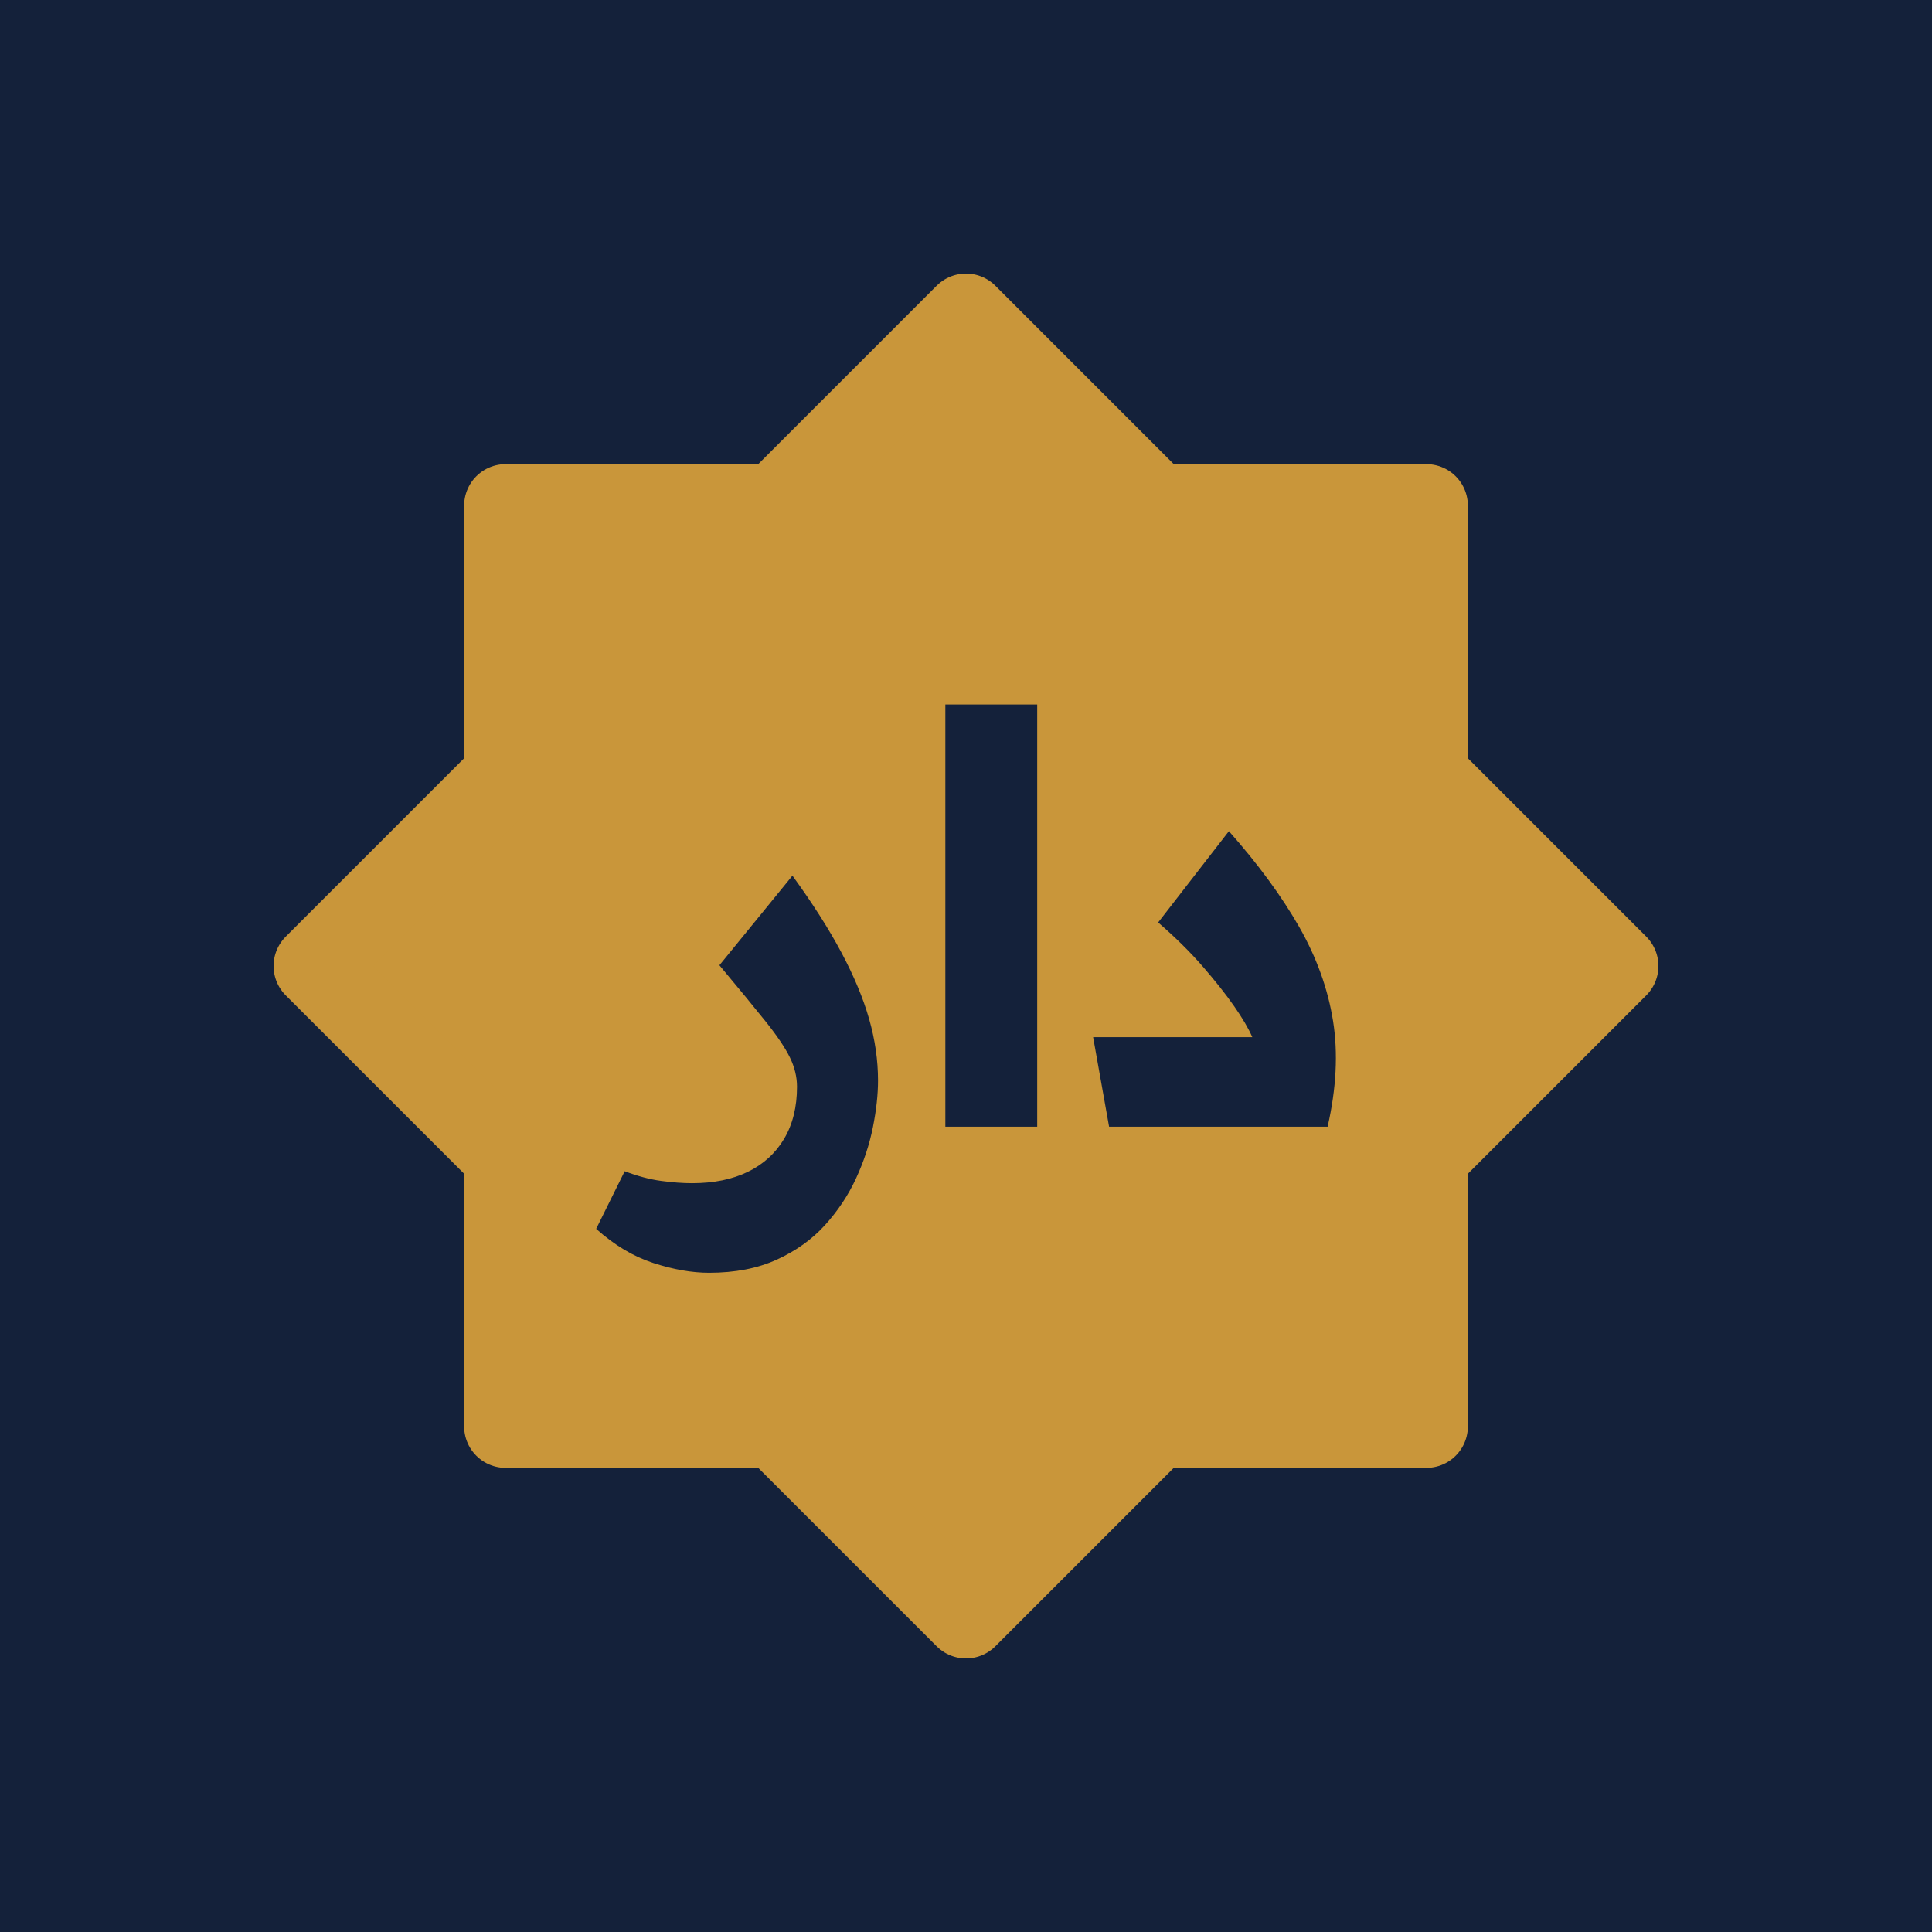
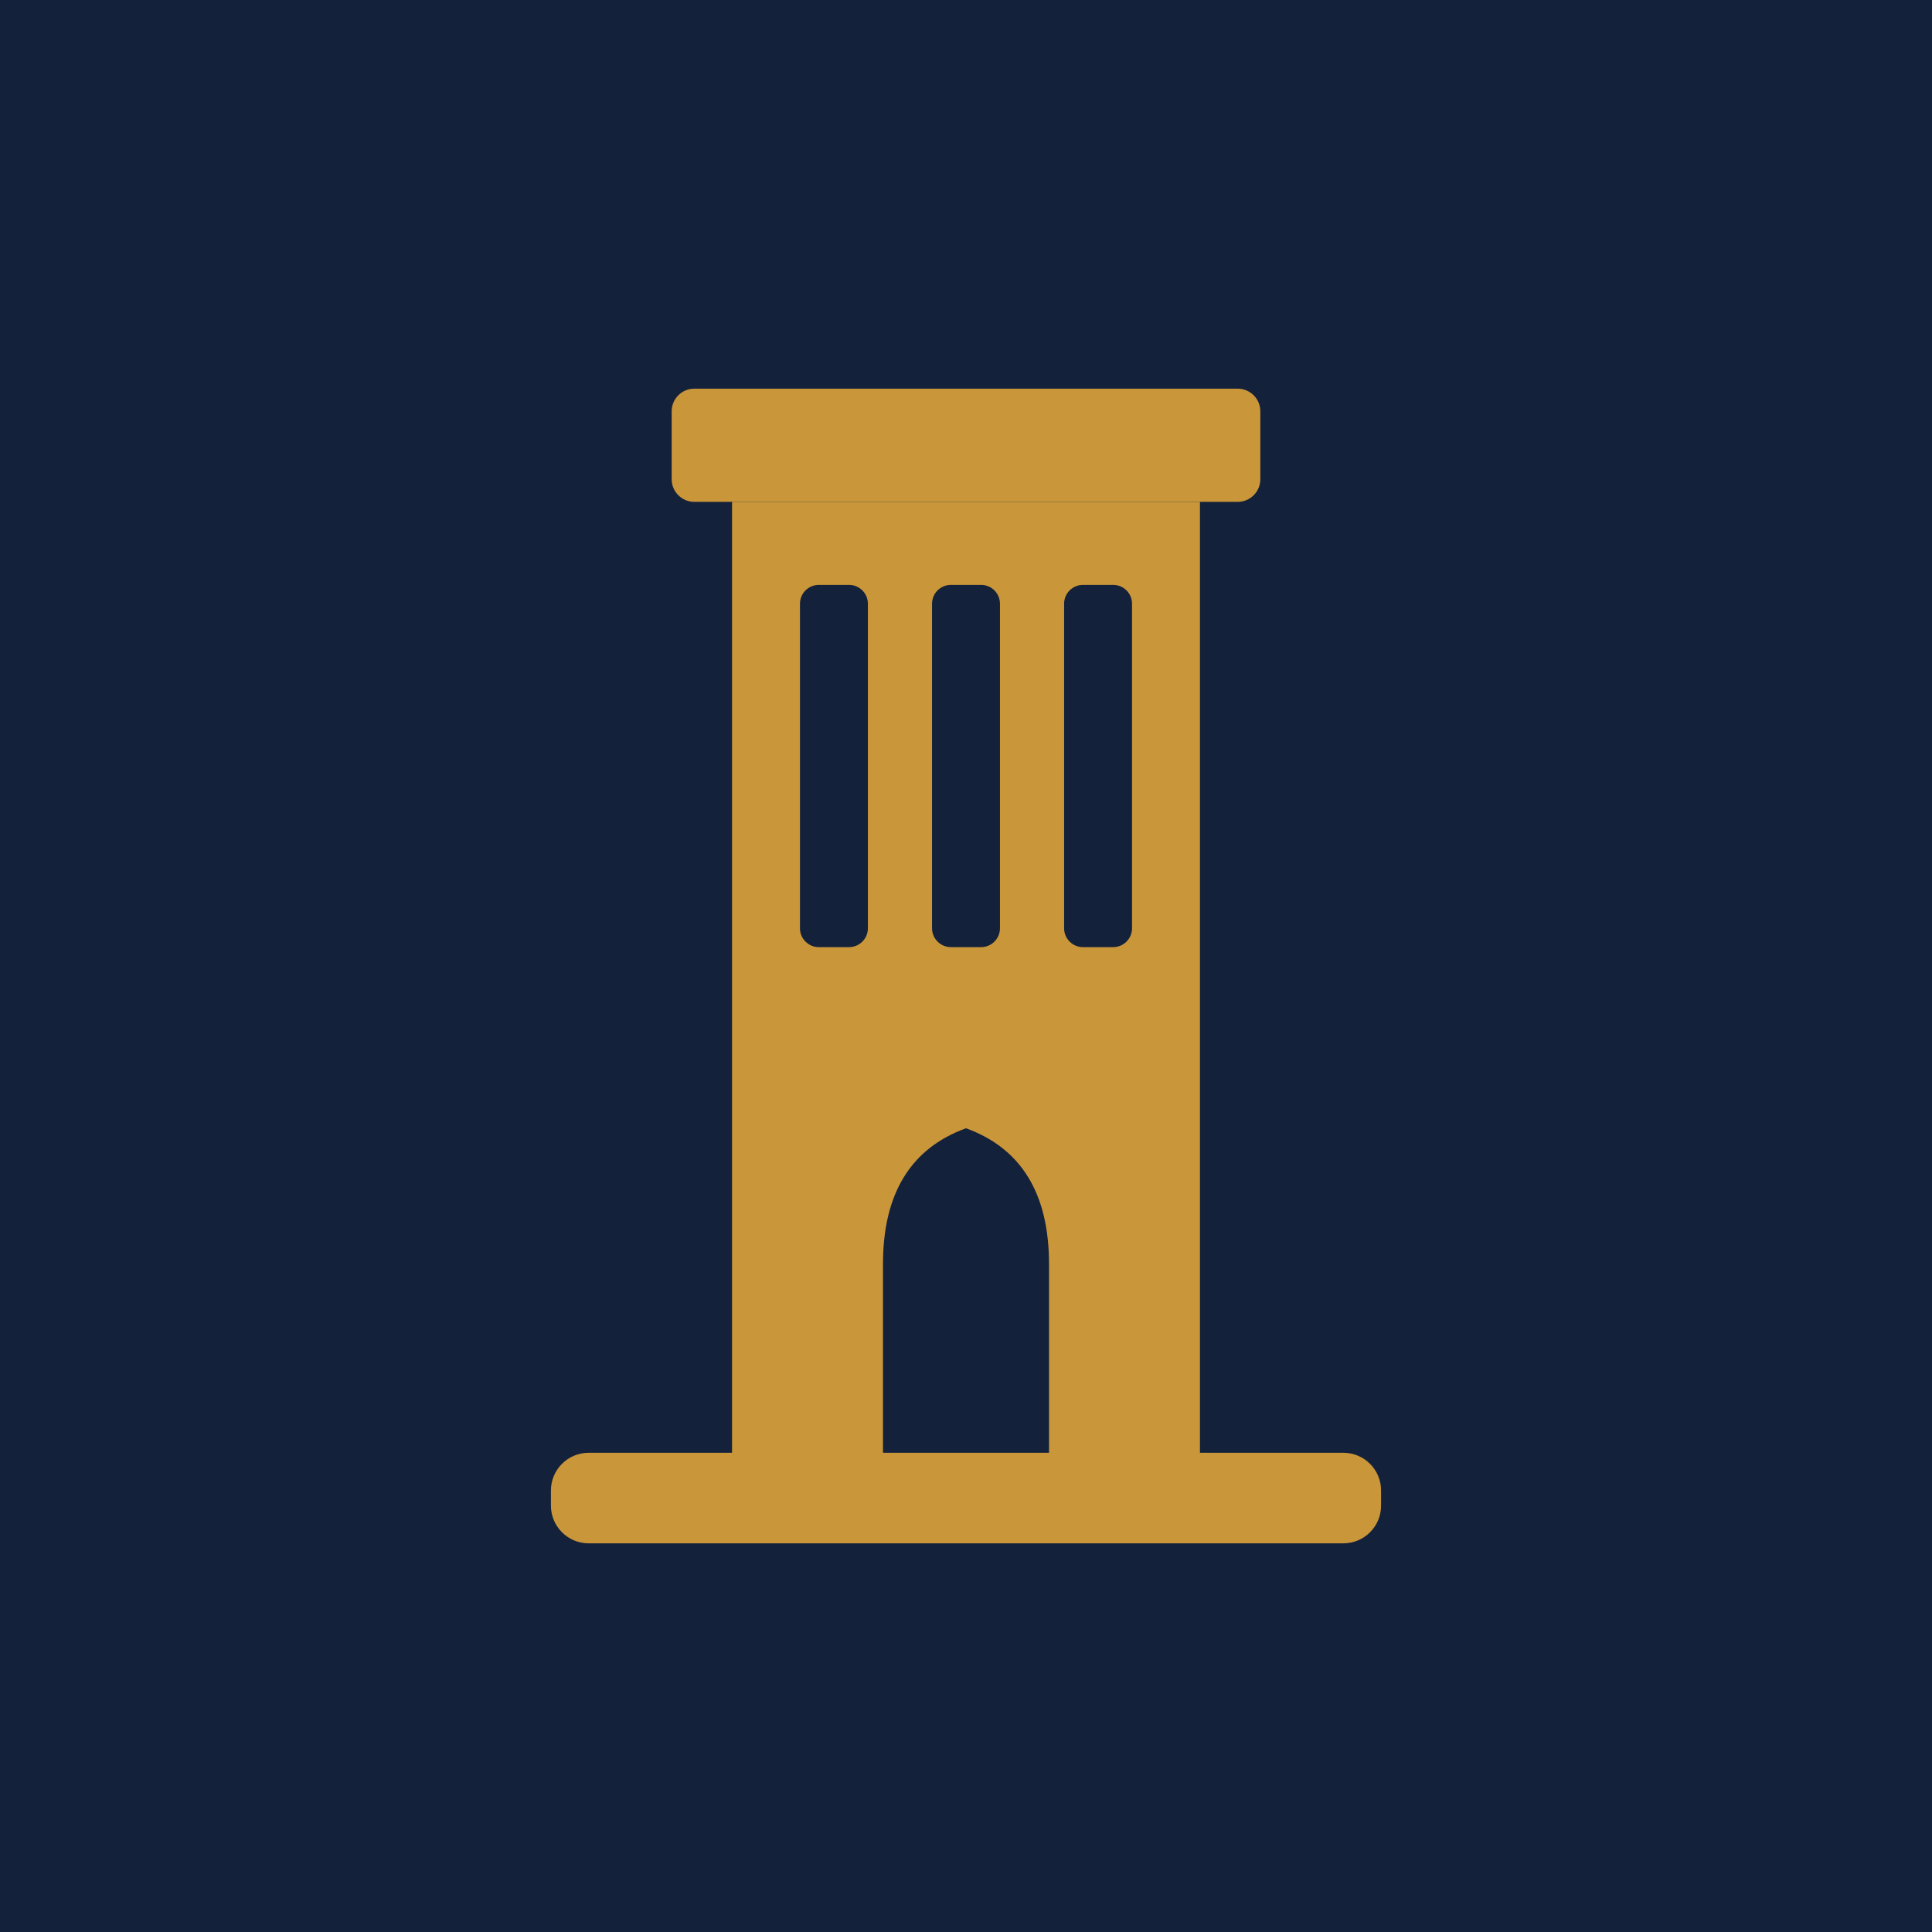
<svg xmlns="http://www.w3.org/2000/svg" viewBox="0 0 512 512">
  <rect width="512" height="512" fill="#14213A" />
-   <path d="M256.0 83.5 L306.5 134.0 L378.0 134.0 L378.0 205.5 L428.5 256.0 L378.0 306.5 L378.0 378.0 L306.5 378.0 L256.0 428.5 L205.5 378.0 L134.0 378.0 L134.0 306.5 L83.5 256.0 L134.0 205.5 L134.0 134.0 L205.5 134.0Z" fill="#C9963A" stroke="#C9963A" stroke-width="22" stroke-linejoin="round" />
-   <path d="M107 256Q62 256 9.5 239.0Q-43 222 -91 179L-41 78Q-7 91 23.0 95.0Q53 99 77 99Q134 99 175.0 79.0Q216 59 238.5 21.0Q261 -17 261 -70Q261 -96 248.5 -121.5Q236 -147 206.0 -184.5Q176 -222 125 -283L253 -440Q306 -367 339.0 -305.0Q372 -243 387.5 -188.5Q403 -134 403 -81Q403 -44 394.0 1.0Q385 46 364.5 90.5Q344 135 310.0 172.5Q276 210 225.5 233.0Q175 256 107 256ZM521 -740H682V0H521ZM808 0 780 -157H1059Q1049 -180 1027.0 -211.5Q1005 -243 972.0 -281.0Q939 -319 894 -358L1018 -518Q1095 -431 1141.0 -350.5Q1187 -270 1200.5 -185.5Q1214 -101 1191 0Z" transform="translate(256.0 262.0) scale(0.1512) translate(-557.2 242.0)" fill="#14213A" />
+   <g transform="translate(0 -9)">
+     <rect x="178" y="112" width="156" height="30" rx="6" fill="#C9963A" />
+     <rect x="194" y="142" width="124" height="256" fill="#C9963A" />
+     <rect x="212" y="164" width="18" height="96" rx="5" fill="#14213A" />
+     <rect x="247" y="164" width="18" height="96" rx="5" fill="#14213A" />
+     <rect x="282" y="164" width="18" height="96" rx="5" fill="#14213A" />
+     <path d="M234 398 V344 Q234 316 256 308 Q278 316 278 344 V398 Z" fill="#14213A" />
+     <rect x="146" y="394" width="220" height="24" rx="10" fill="#C9963A" />
+   </g>
</svg>
